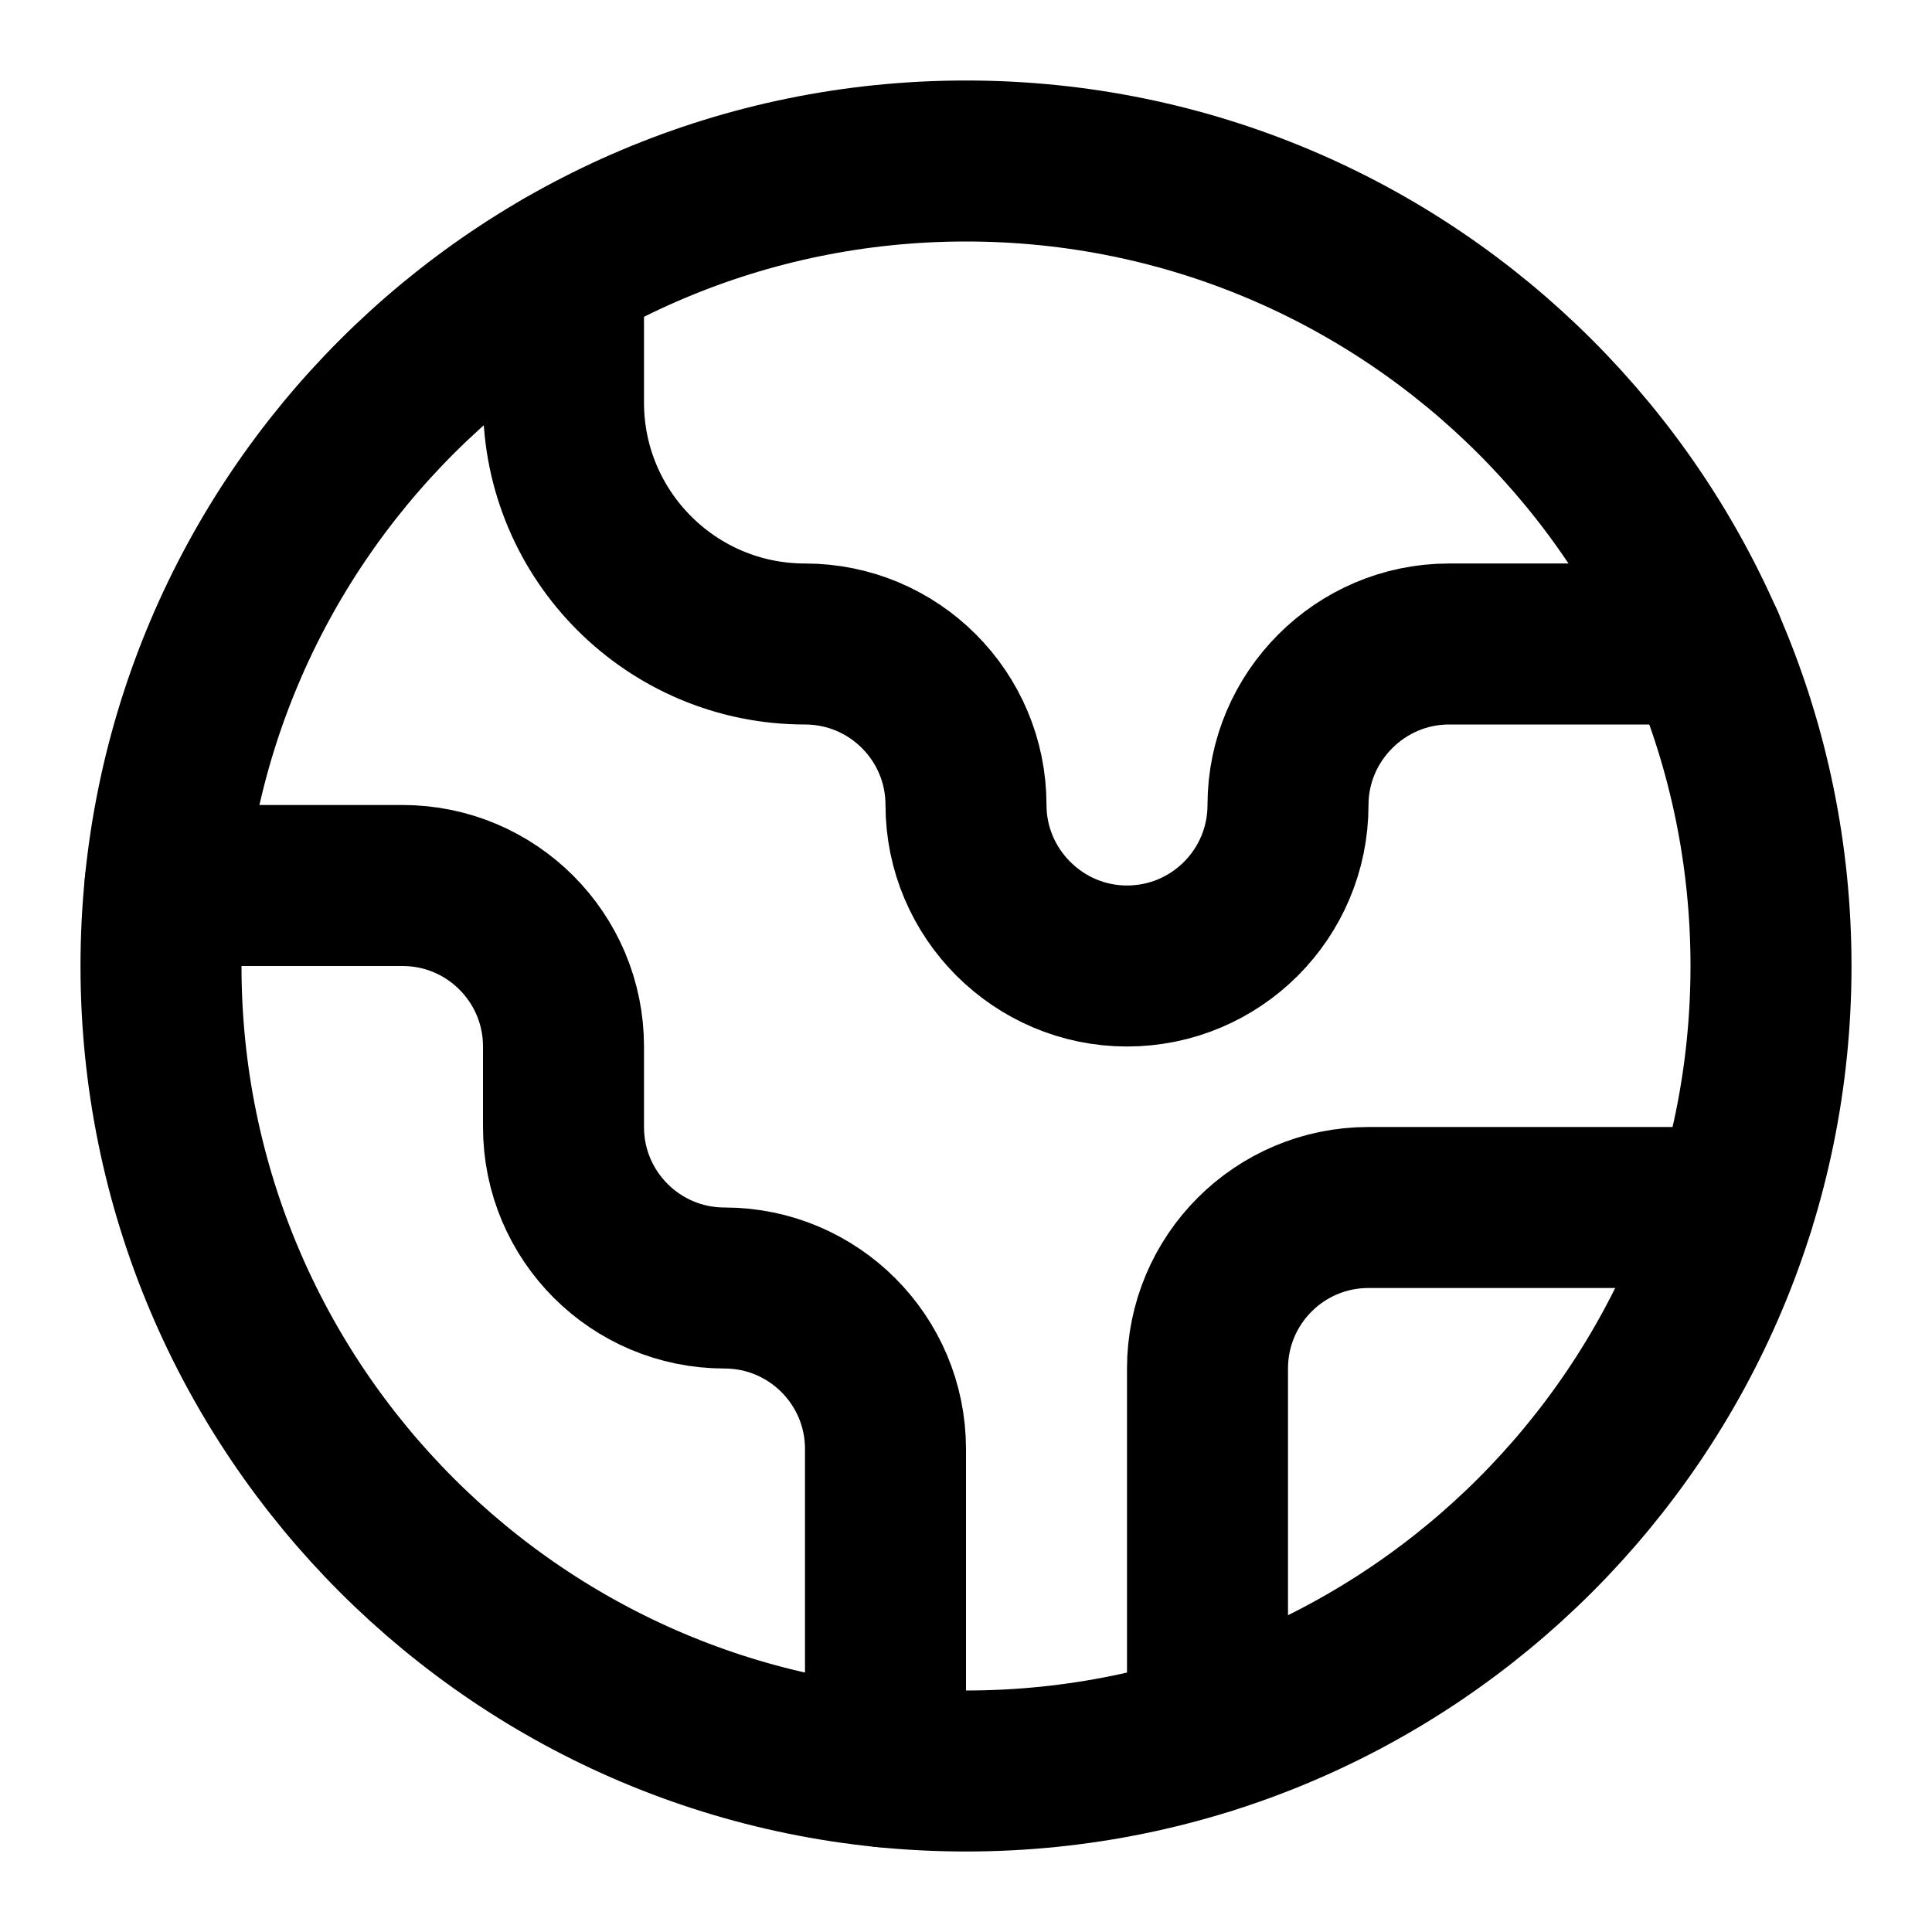
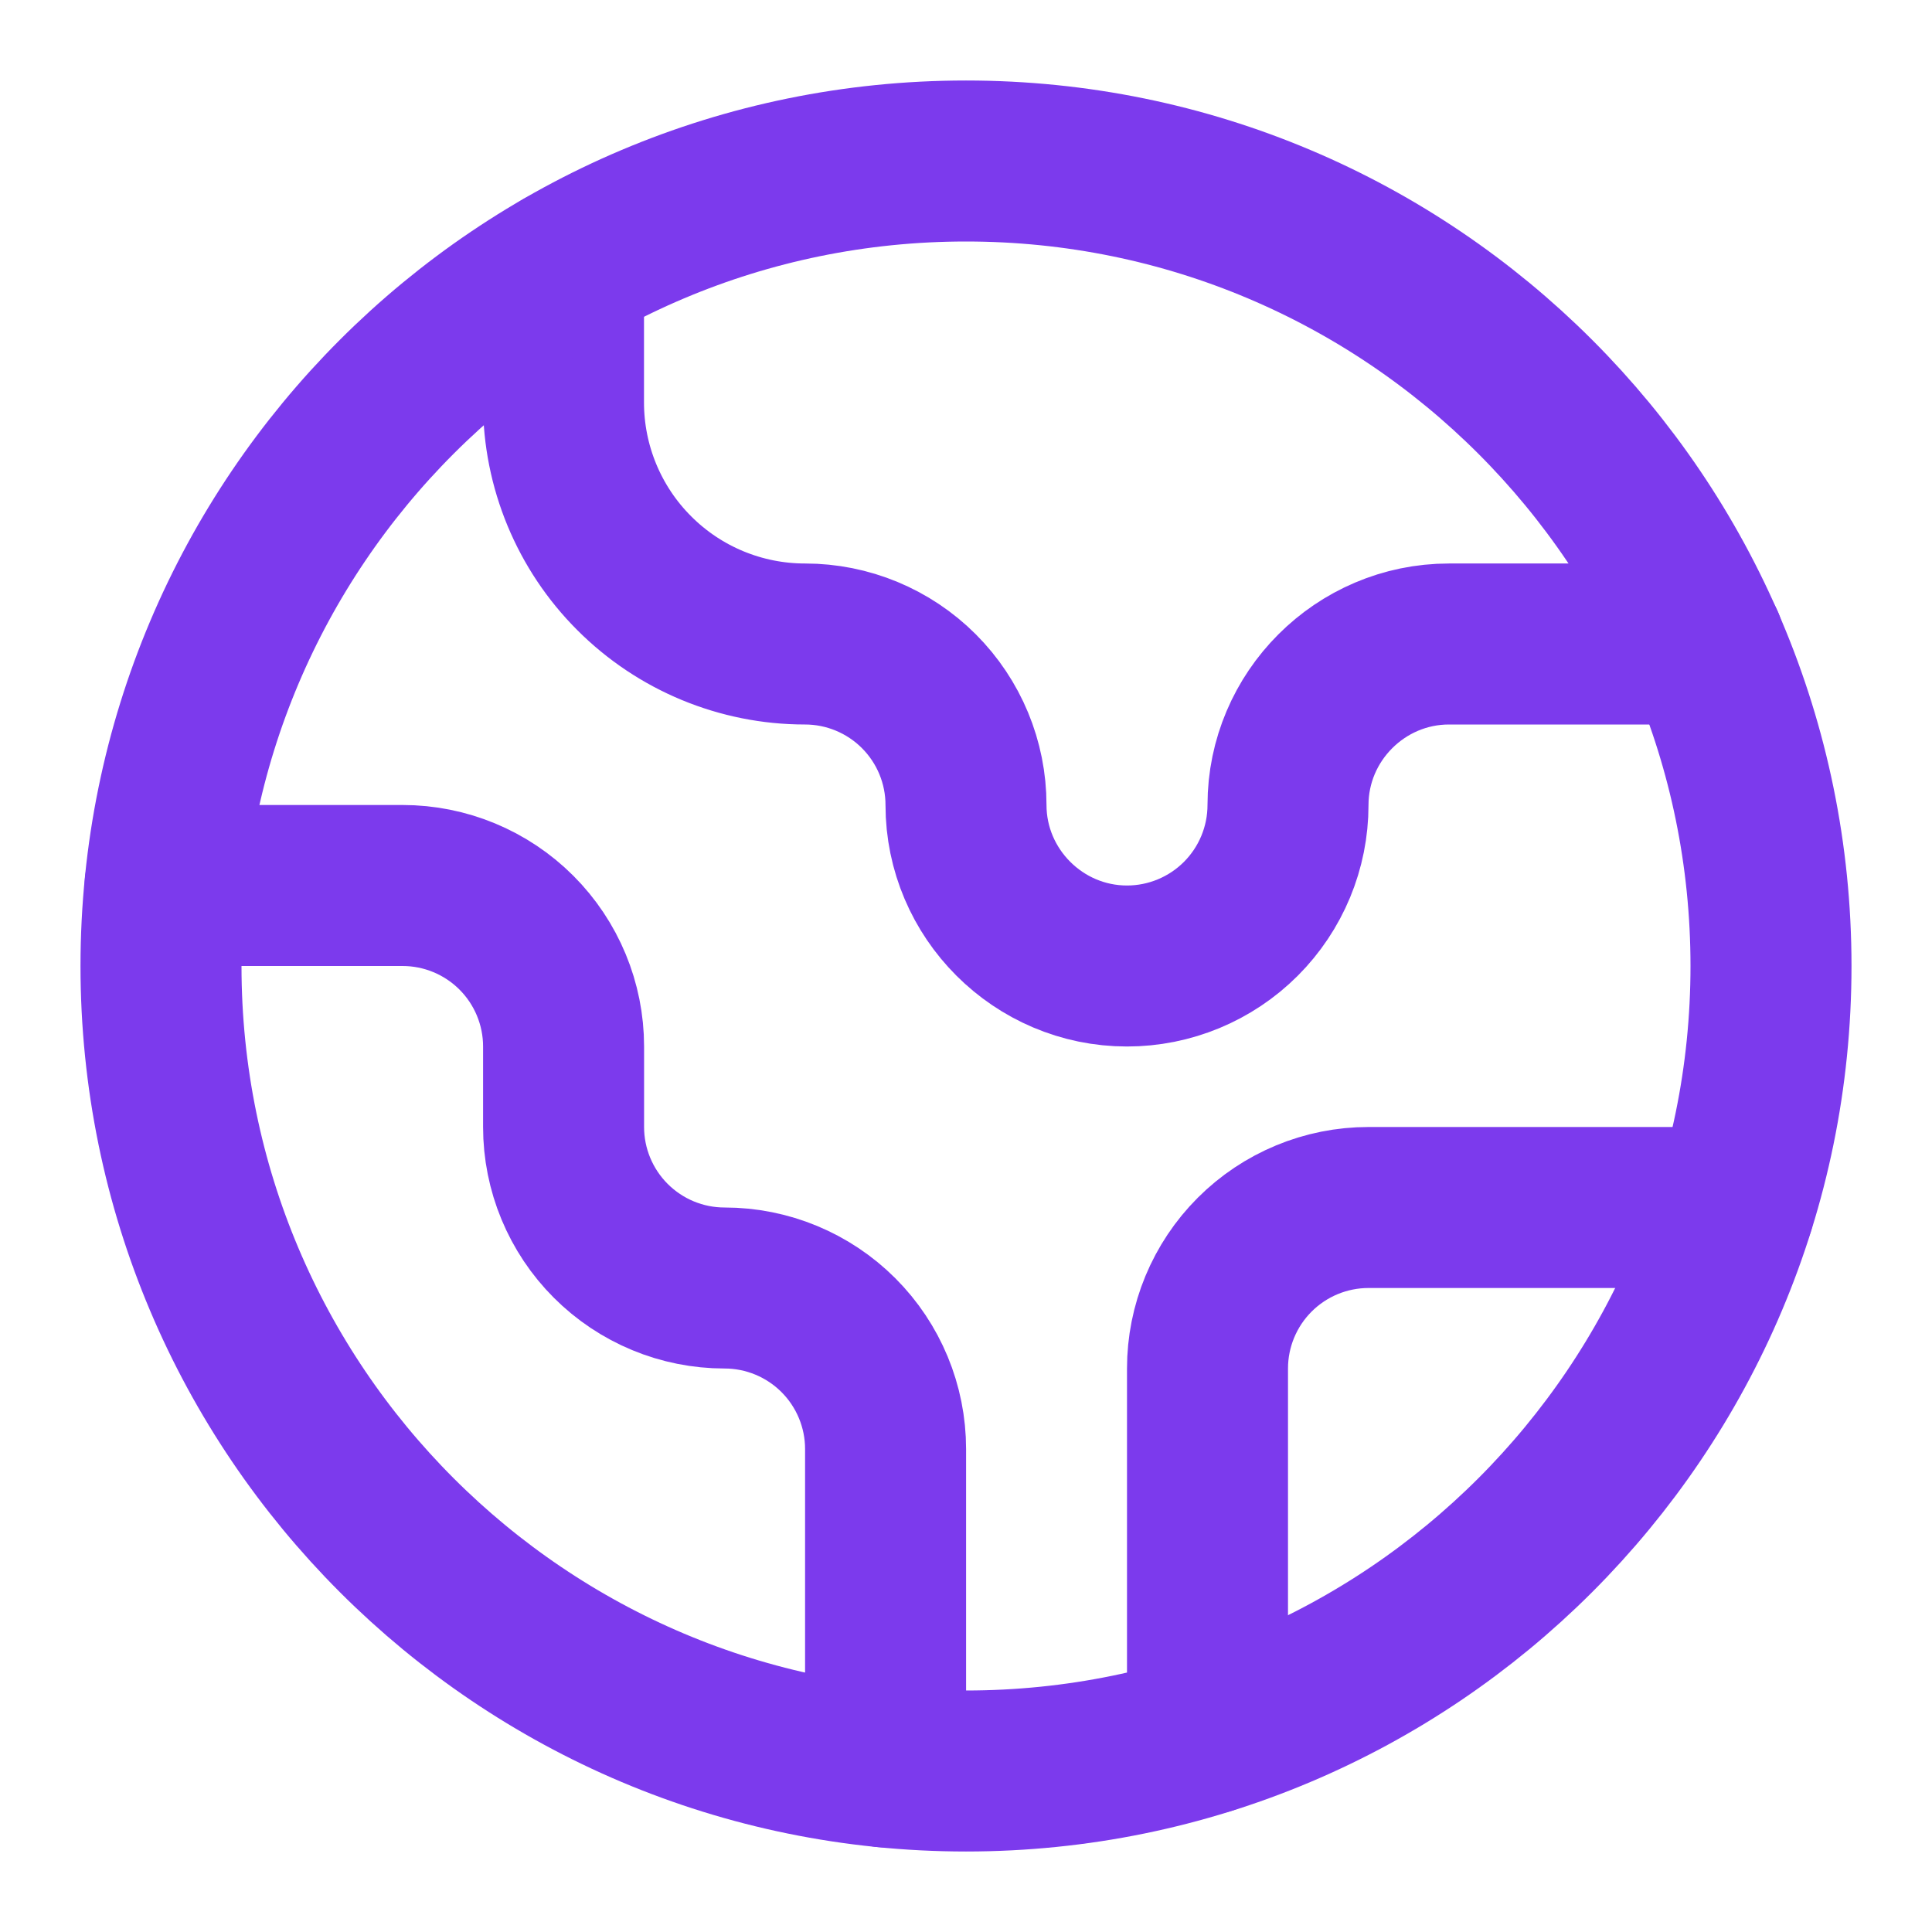
- <svg xmlns="http://www.w3.org/2000/svg" width="24" height="24" viewBox="0 0 24 24" fill="none" stroke="currentColor" stroke-width="2" stroke-linecap="round" stroke-linejoin="round" class="lucide lucide-earth-icon lucide-earth">
-   <path d="M21.54 15H17a2 2 0 0 0-2 2v4.54" />
-   <path d="M7 3.34V5a3 3 0 0 0 3 3a2 2 0 0 1 2 2c0 1.1.9 2 2 2a2 2 0 0 0 2-2c0-1.1.9-2 2-2h3.17" />
-   <path d="M11 21.95V18a2 2 0 0 0-2-2a2 2 0 0 1-2-2v-1a2 2 0 0 0-2-2H2.05" />
-   <circle cx="12" cy="12" r="10" />
+ <svg xmlns="http://www.w3.org/2000/svg" width="24" height="24" viewBox="0 0 24 24" fill="none">
+   <path d="M21.54 15H17C16.47 15 15.961 15.211 15.586 15.586C15.211 15.961 15 16.47 15 17V21.54" stroke="#7C3AED" stroke-width="2" stroke-linecap="round" stroke-linejoin="round" />
+   <path d="M7 3.34V5C7 5.795 7.316 6.559 7.879 7.121C8.441 7.684 9.204 8 10 8C10.53 8 11.039 8.211 11.414 8.586C11.789 8.961 12 9.469 12 10C12 11.1 12.9 12 14 12C14.53 12 15.039 11.789 15.414 11.414C15.789 11.039 16 10.53 16 10C16 8.9 16.9 8 18 8H21.17" stroke="#7C3AED" stroke-width="2" stroke-linecap="round" stroke-linejoin="round" />
+   <path d="M11.001 21.95V18C11.001 17.47 10.79 16.961 10.415 16.586C10.04 16.211 9.531 16 9.001 16C8.47 16 7.962 15.789 7.587 15.414C7.212 15.039 7.001 14.53 7.001 14V13C7.001 12.47 6.79 11.961 6.415 11.586C6.04 11.211 5.531 11 5.001 11H2.051" stroke="#7C3AED" stroke-width="2" stroke-linecap="round" stroke-linejoin="round" />
+   <path d="M12 22C17.523 22 22 17.523 22 12C22 6.477 17.523 2 12 2C6.477 2 2 6.477 2 12C2 17.523 6.477 22 12 22Z" stroke="#7C3AED" stroke-width="2" stroke-linecap="round" stroke-linejoin="round" />
</svg>
